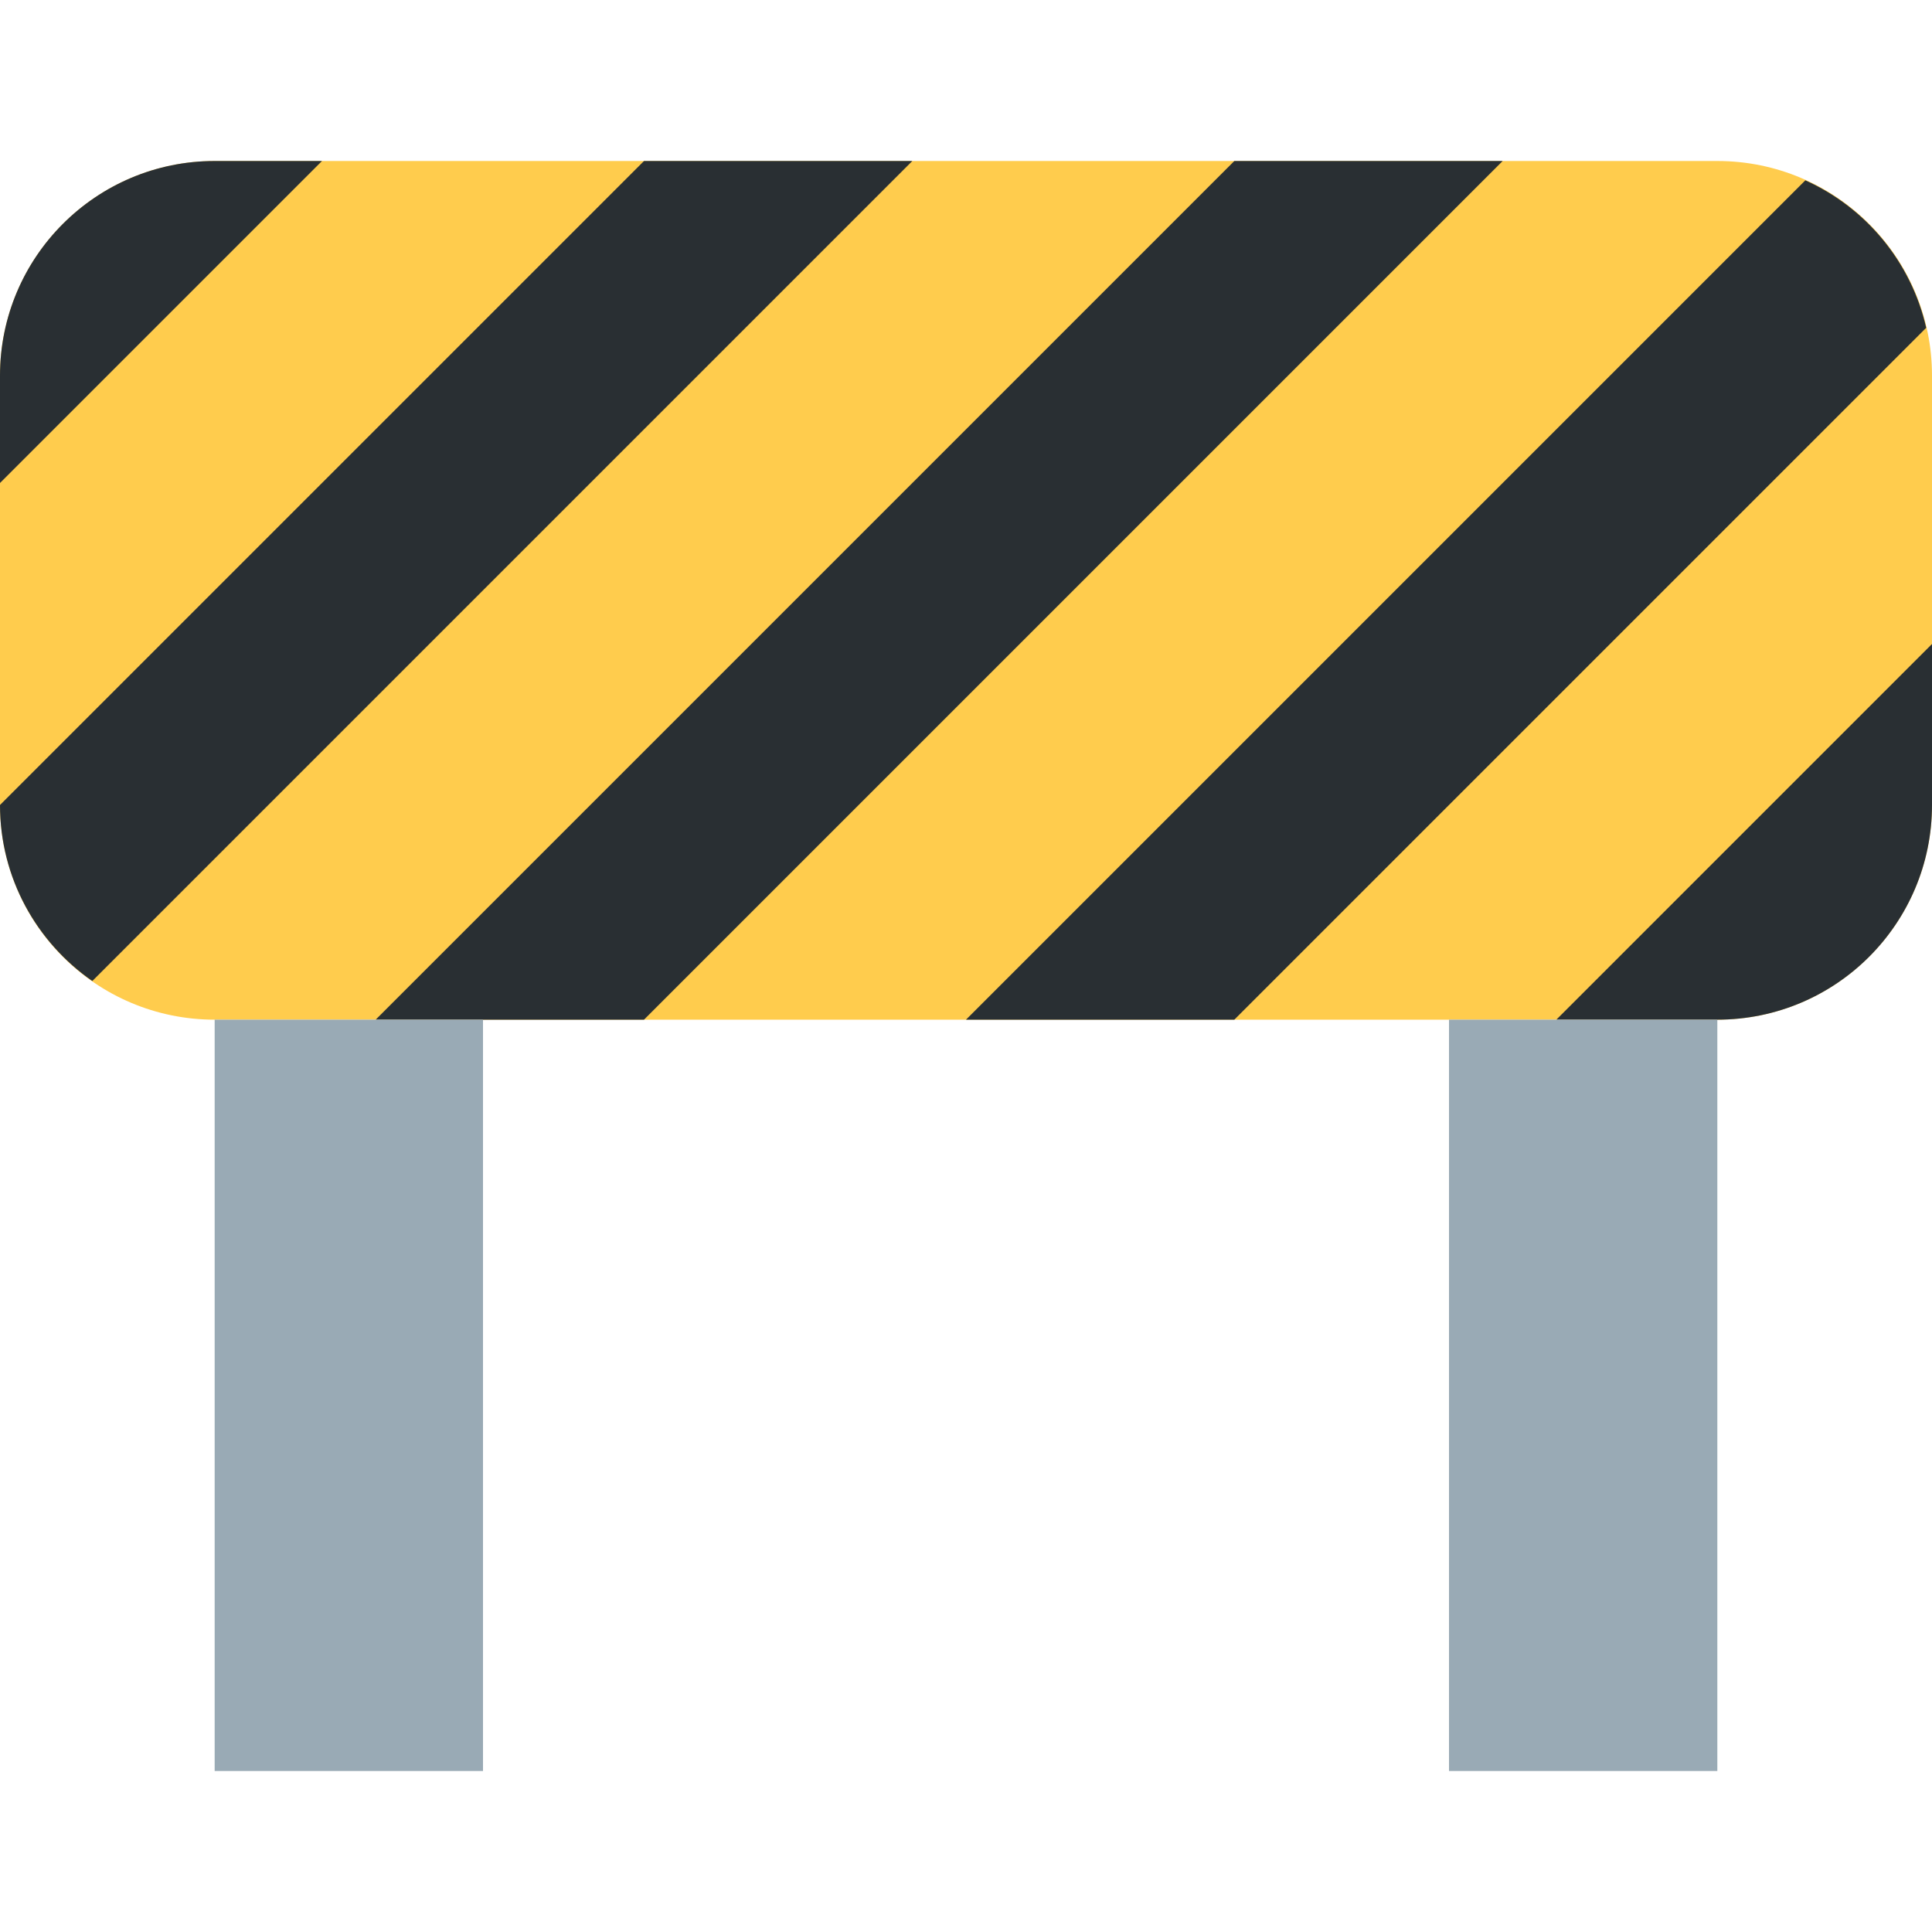
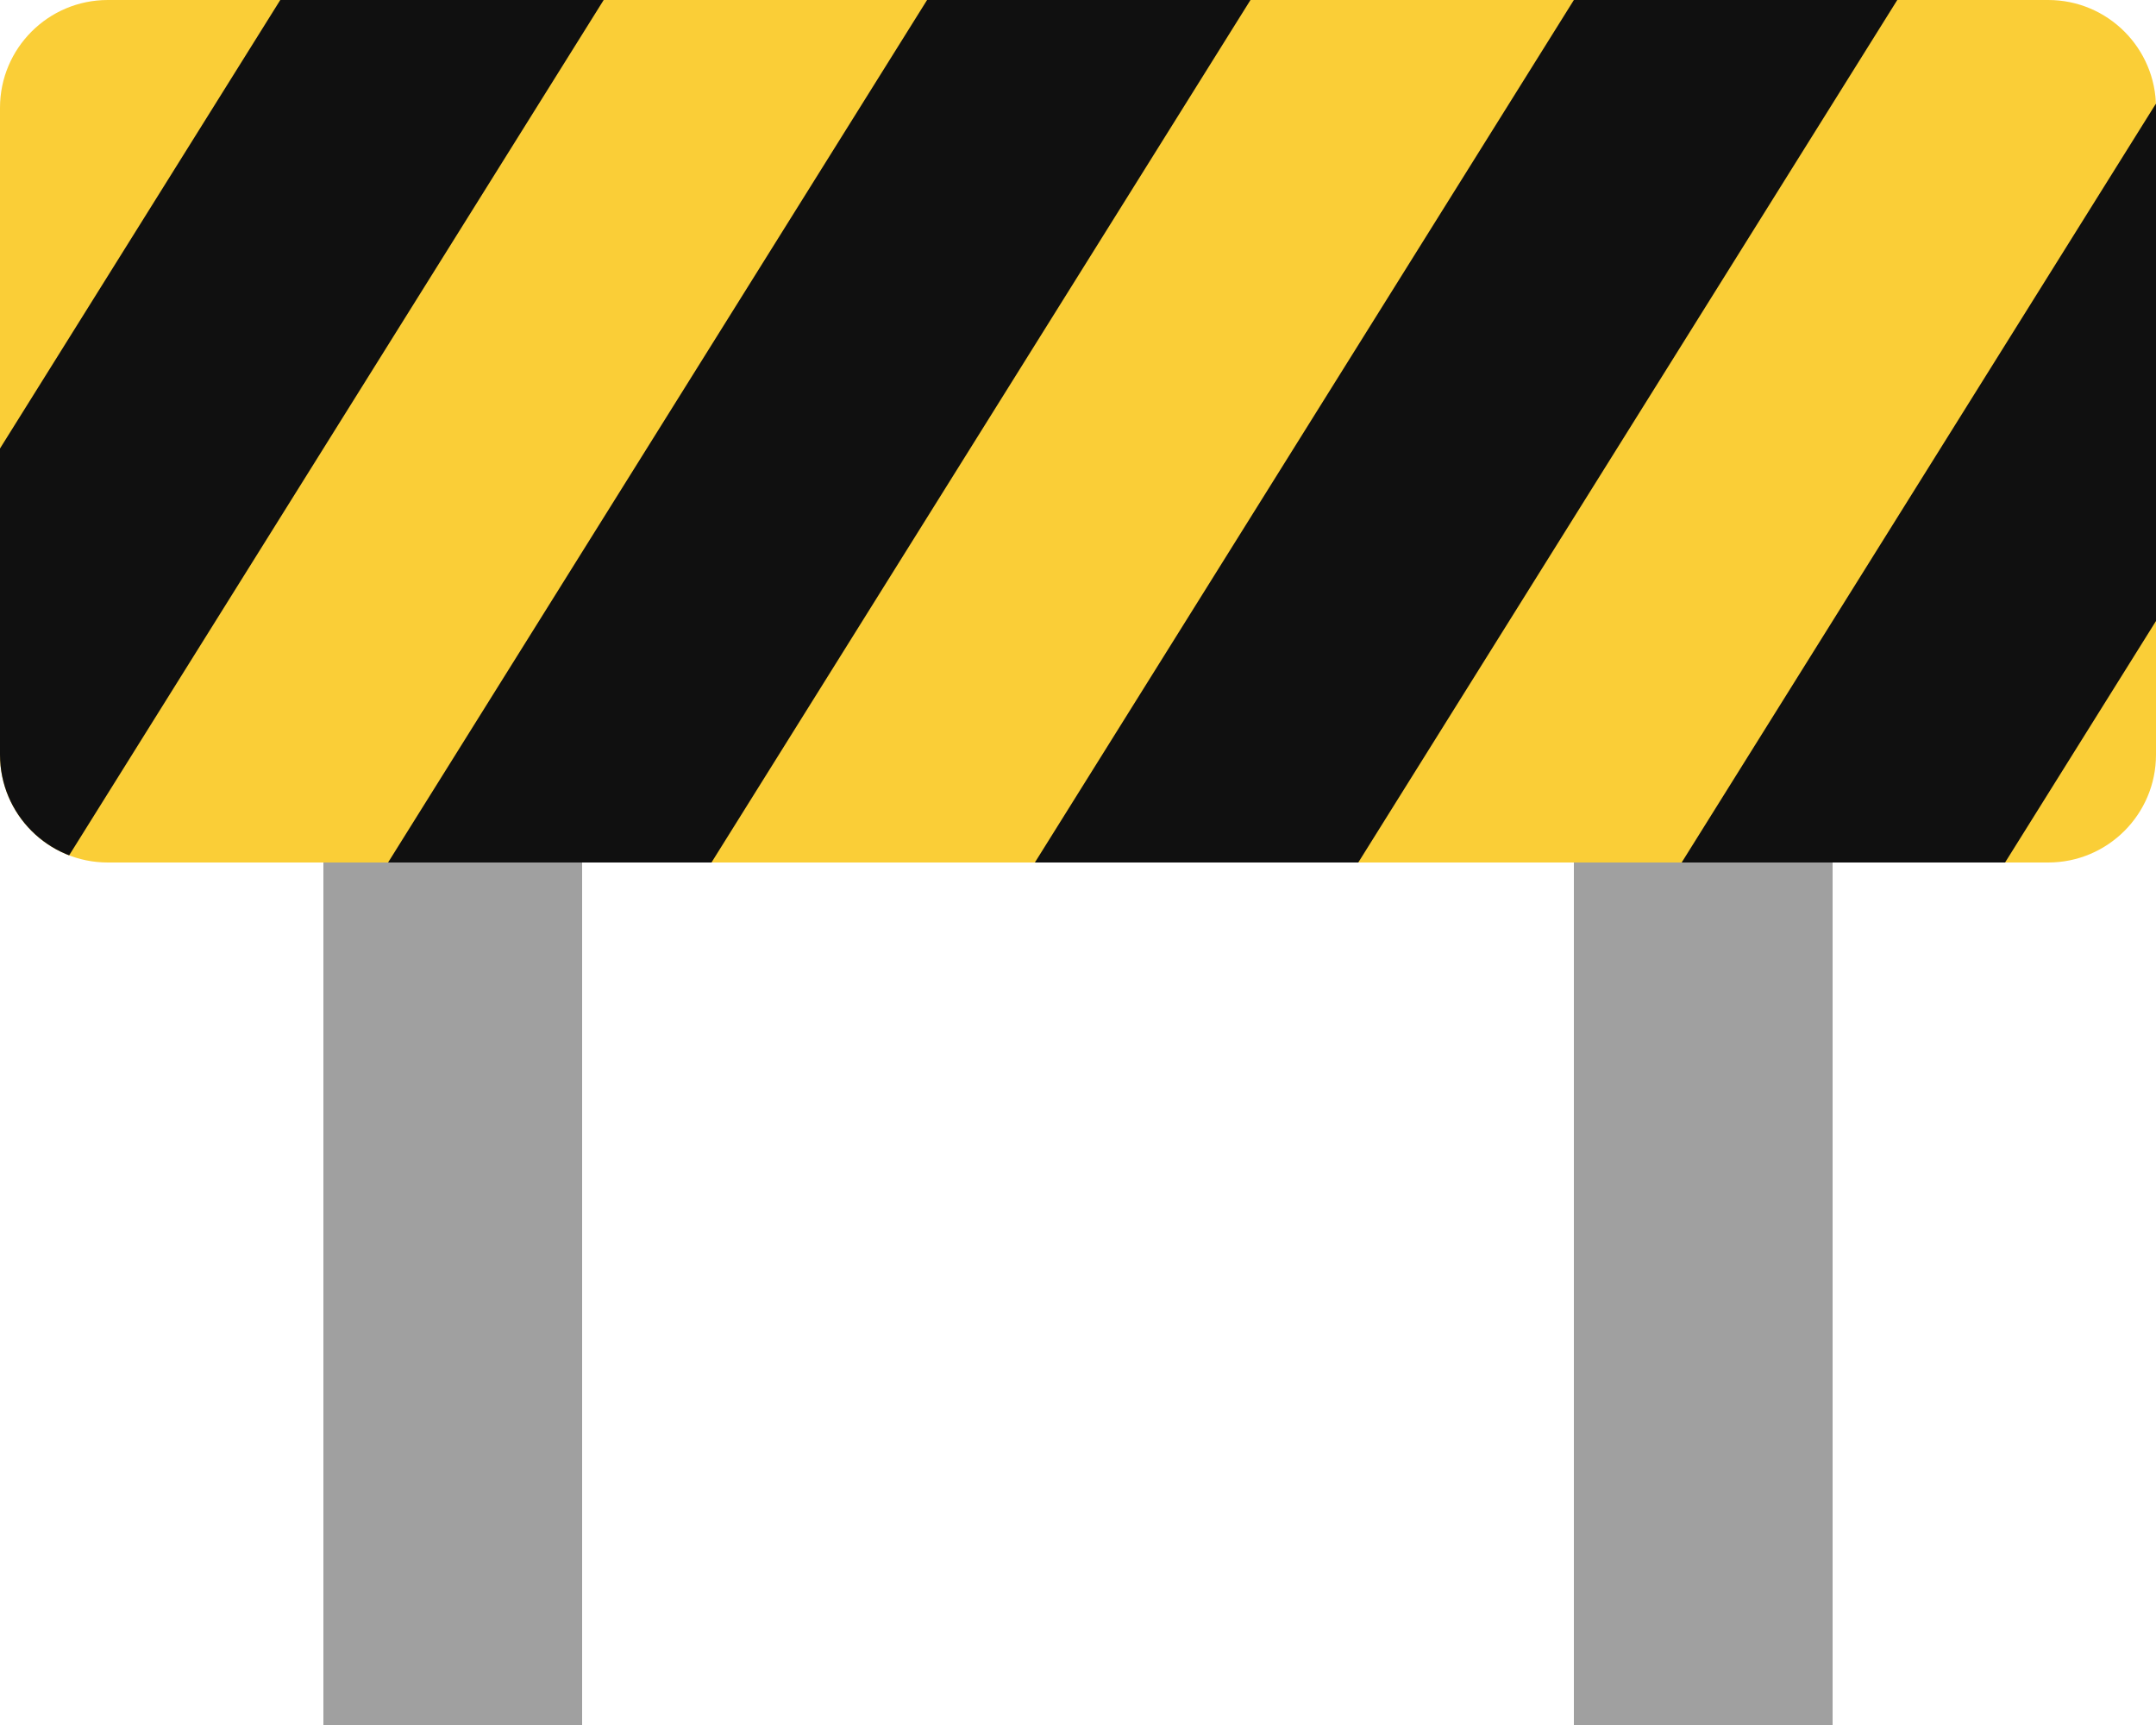
- <svg xmlns="http://www.w3.org/2000/svg" viewBox="0 0 36 36">
-   <path fill="#FFCC4D" d="M36 15c0 2.209-1.791 4-4 4H4c-2.209 0-4-1.791-4-4V7c0-2.209 1.791-4 4-4h28c2.209 0 4 1.791 4 4v8z" />
-   <path d="M6 3H4C1.791 3 0 4.791 0 7v2l6-6zm6 0L0 15c0 1.36.682 2.558 1.72 3.28L17 3h-5zM7 19h5L28 3h-5zm16 0L35.892 6.108c-.281-1.23-1.126-2.24-2.252-2.748L18 19h5zm13-4v-3l-7 7h3c2.209 0 4-1.791 4-4z" fill="#292F33" />
-   <path fill="#99AAB5" d="M4 19h5v14H4zm23 0h5v14h-5z" />
+ <svg xmlns="http://www.w3.org/2000/svg" viewBox="0 0 100 80">
+   <defs>
+     <clipPath id="body-clip">
+       <use href="#body" />
+     </clipPath>
+   </defs>
+   <g fill="#a0a0a0">
+     <rect id="leg" x="15" y="40" width="12" height="40" />
+     <use href="#leg" x="58" />
+   </g>
+   <rect id="body" x="0" y="0" width="100" height="40" rx="5" fill="#face37" />
+   <g clip-path="url(#body-clip)" fill="#101010">
+     <path id="stripe" d="M18,40  l25,-40  h15  l-25,40  z" />
+     <use href="#stripe" x="-30" />
+     <use href="#stripe" x="30" />
+     <use href="#stripe" x="60" />
+   </g>
</svg>
